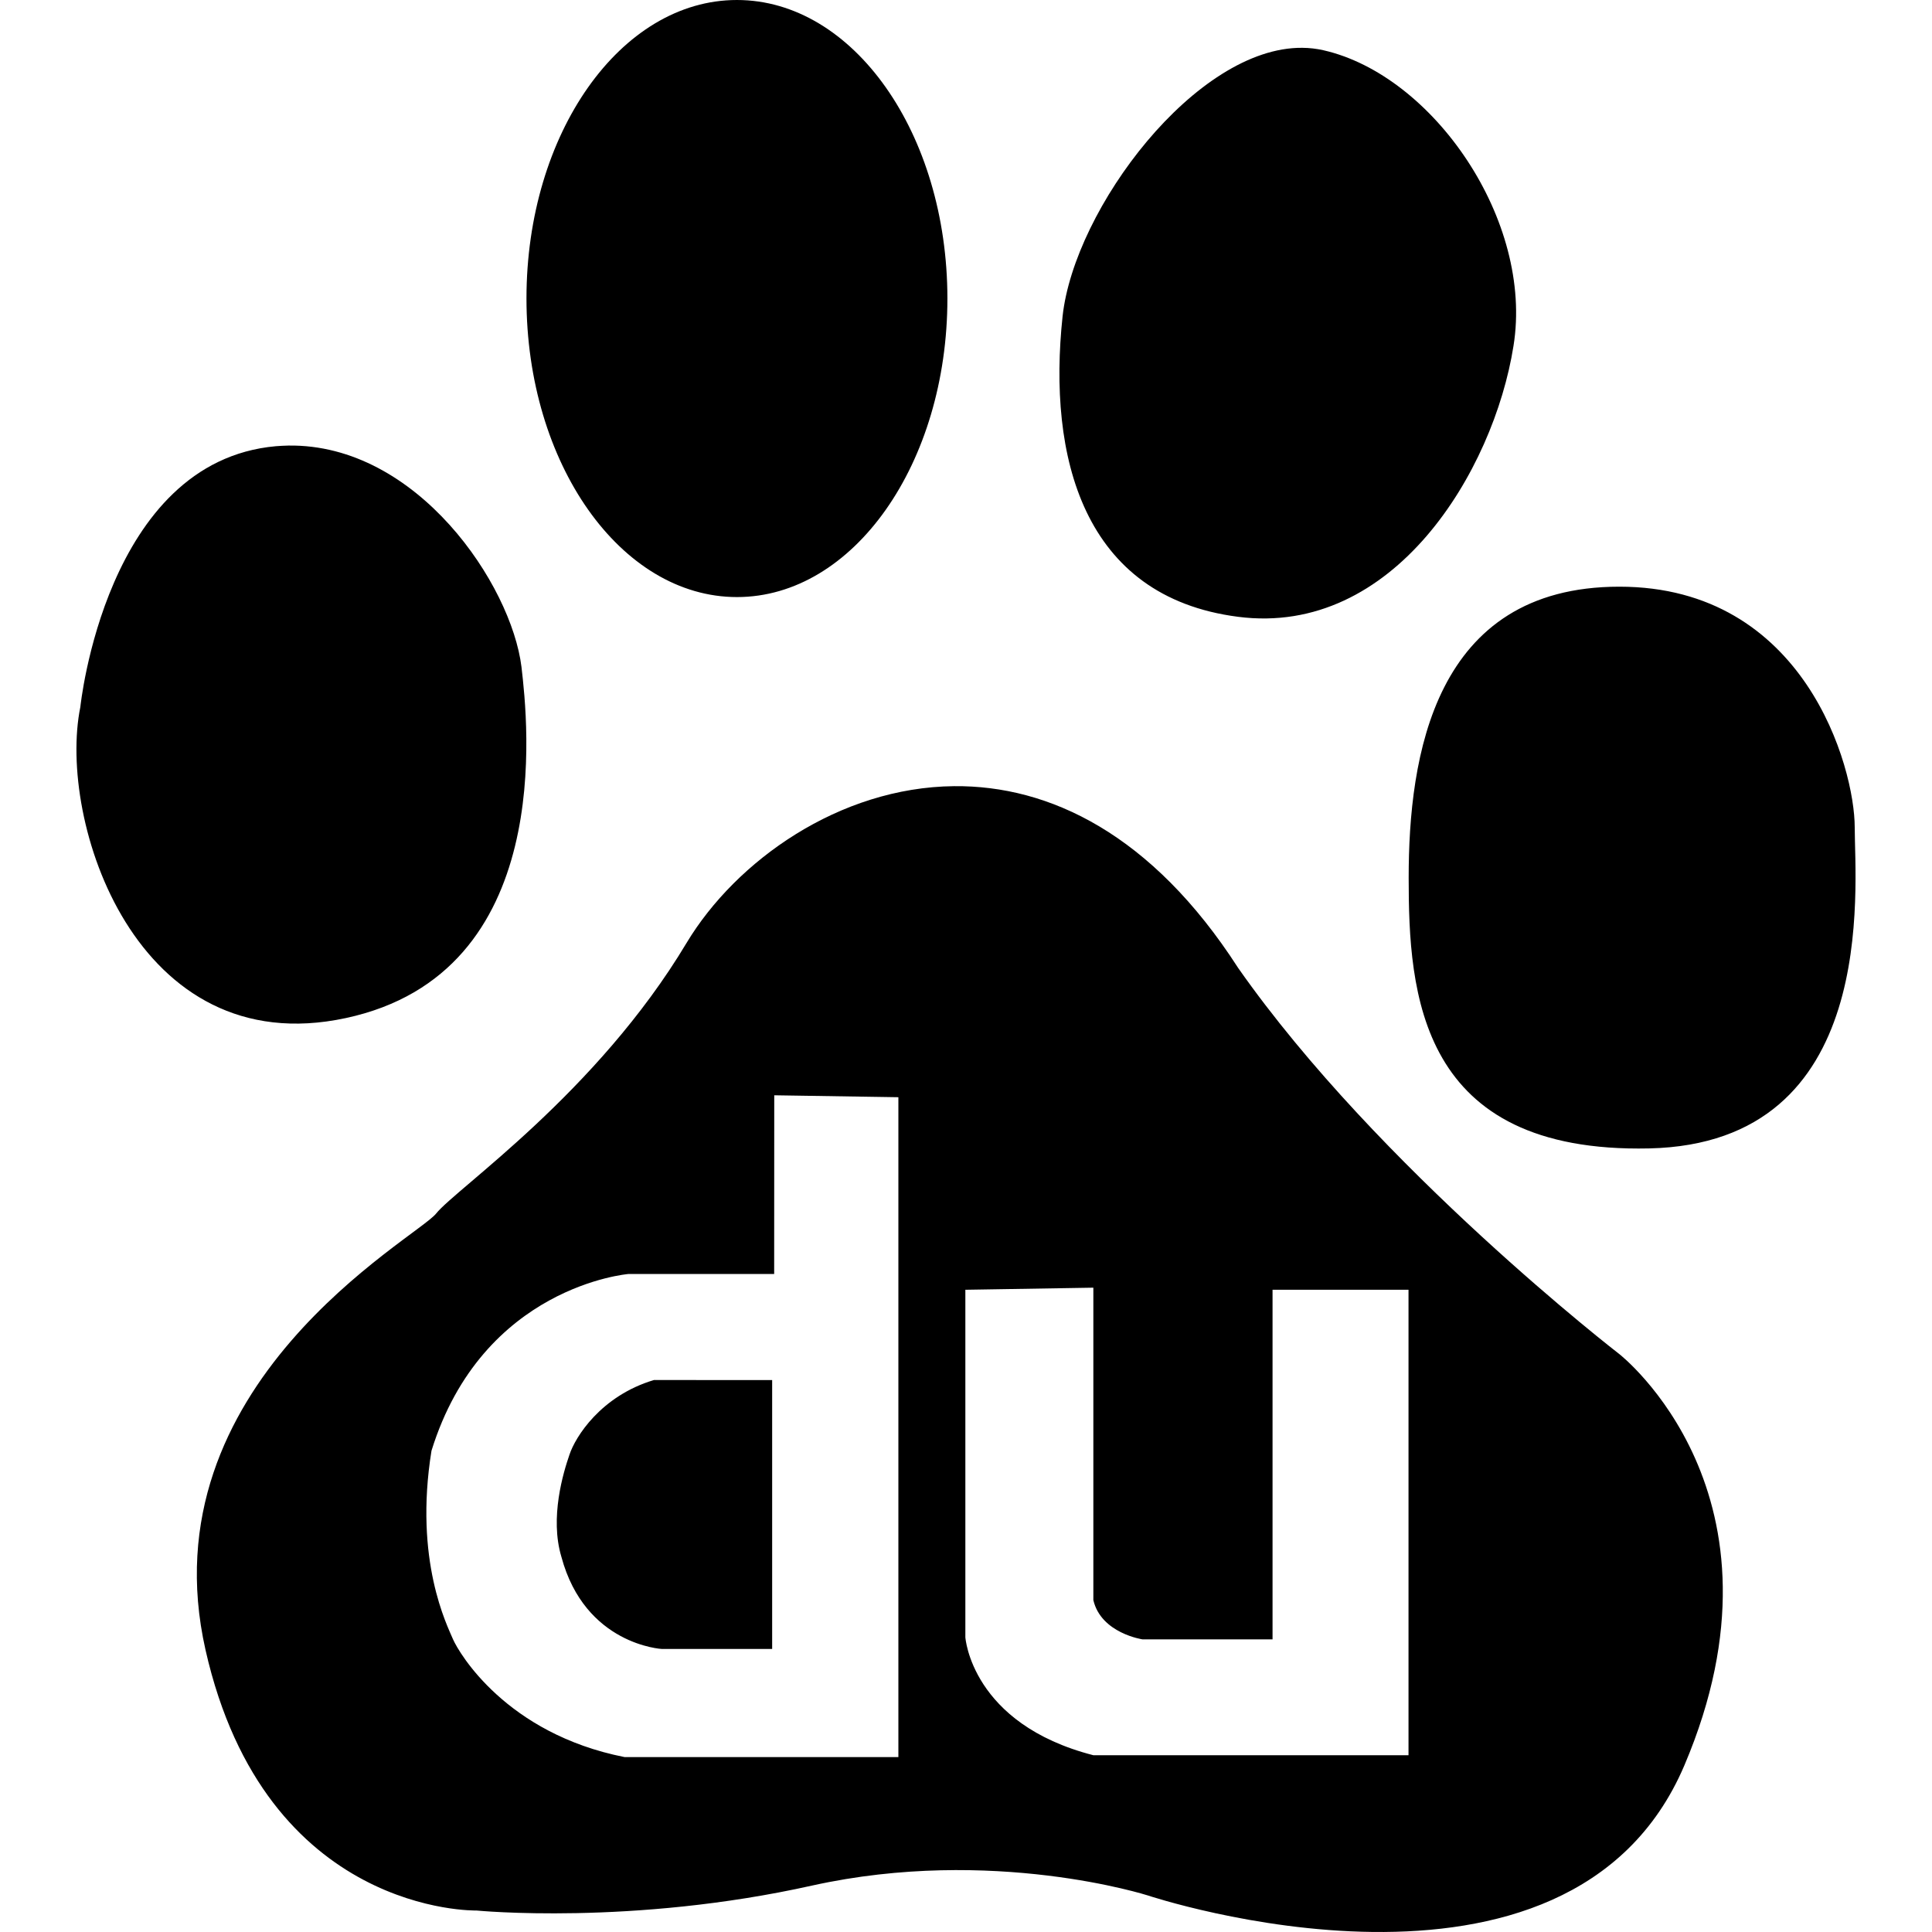
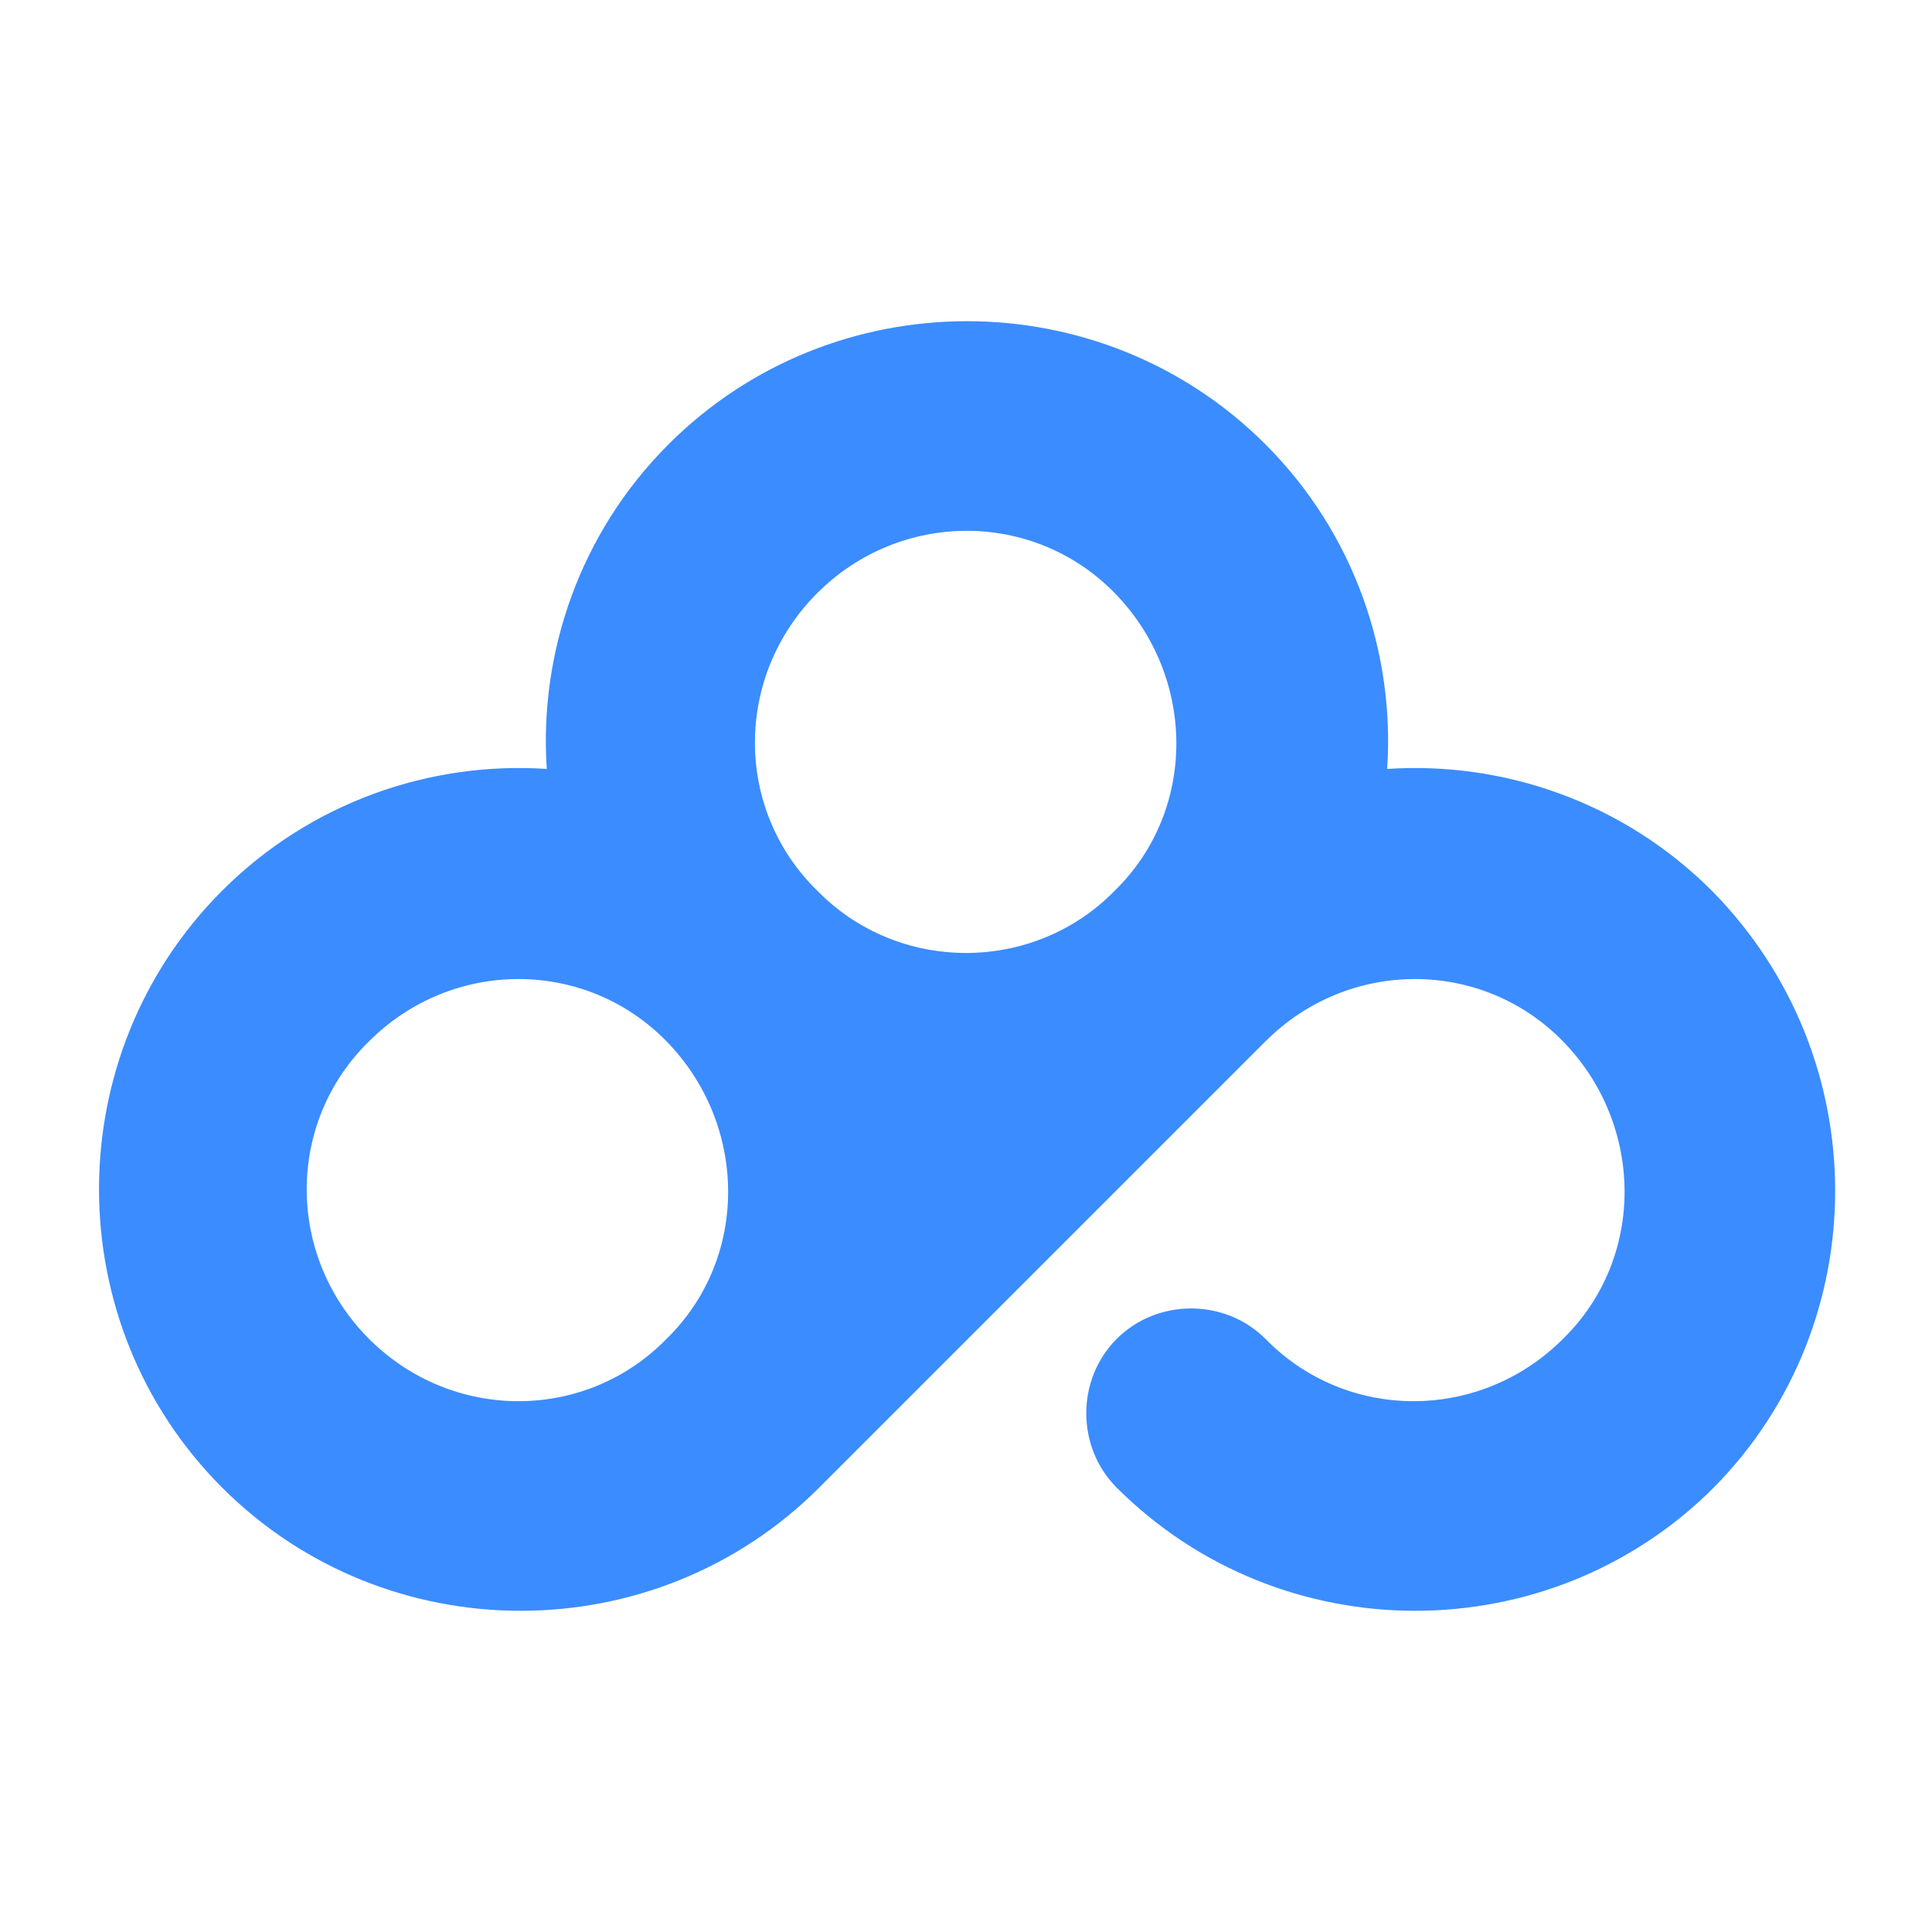
- <svg xmlns="http://www.w3.org/2000/svg" role="img" viewBox="0 0 24 24">
-   <path d="M9.154 0C7.71 0 6.54 1.658 6.54 3.707c0 2.051 1.171 3.71 2.615 3.71 1.446 0 2.614-1.659 2.614-3.71C11.768 1.658 10.6 0 9.154 0zm7.025.594C14.86.58 13.347 2.589 13.2 3.927c-.187 1.745.25 3.487 2.179 3.735 1.933.25 3.175-1.806 3.422-3.364.252-1.555-.995-3.364-2.362-3.674a1.218 1.218 0 0 0-.261-.03zM3.582 5.535a2.811 2.811 0 0 0-.156.008c-2.118.19-2.428 3.24-2.428 3.24-.287 1.41.686 4.425 3.297 3.864 2.617-.561 2.262-3.68 2.183-4.362-.125-1.018-1.292-2.773-2.896-2.75zm16.534 1.753c-2.308 0-2.617 2.119-2.617 3.616 0 1.43.121 3.425 2.988 3.362 2.867-.063 2.553-3.238 2.553-3.988 0-.745-.62-2.99-2.924-2.99zm-8.264 2.478c-1.424.014-2.708.925-3.323 1.947-1.118 1.868-2.863 3.05-3.112 3.363-.25.309-3.61 2.116-2.864 5.42.746 3.301 3.365 3.237 3.365 3.237s1.93.19 4.171-.31c2.24-.495 4.17.123 4.17.123s5.233 1.748 6.665-1.616c1.43-3.364-.808-5.109-.808-5.109s-2.99-2.306-4.736-4.798c-1.072-1.665-2.348-2.268-3.528-2.257zm-2.234 3.84l1.542.024v8.197H7.758c-1.47-.291-2.055-1.292-2.13-1.462-.072-.173-.488-.976-.268-2.343.635-2.049 2.447-2.196 2.447-2.196h1.81zm3.964 2.39v3.881c.096.413.612.488.612.488h1.614v-4.343h1.689v5.782h-3.915c-1.517-.39-1.59-1.465-1.59-1.465v-4.317zm-5.458 1.147c-.66.197-.978.708-1.05.928-.076.22-.247.78-.1 1.269.294 1.095 1.248 1.144 1.248 1.144h1.37v-3.34z" />
+ <svg xmlns="http://www.w3.org/2000/svg" viewBox="0 0 100 100" role="img" aria-label="百度网盘">
+   <path fill="#3B8CFF" d="M88.6 46.1c-4.6-4.6-10.8-6.7-16.8-6.3.4-6-1.7-12.2-6.3-16.8-8.5-8.5-22.4-8.5-30.9 0-4.6 4.6-6.7 10.8-6.3 16.8-6-.4-12.2 1.7-16.8 6.3-8.5 8.5-8.5 22.4 0 30.9s22.4 8.5 30.9 0l14.3-14.3 1.1-1.1 7.7-7.7c4.3-4.3 11.2-4.3 15.4 0s4.3 11.2 0 15.4c-4.3 4.3-11.2 4.3-15.4 0-2.1-2.1-5.6-2.1-7.7 0s-2.1 5.6 0 7.7c8.5 8.5 22.4 8.5 30.9 0 8.4-8.5 8.4-22.3-.1-30.9zM19.1 69.3c-4.3-4.3-4.3-11.2 0-15.4 4.3-4.3 11.2-4.3 15.4 0s4.3 11.2 0 15.4c-4.2 4.3-11.1 4.3-15.4 0zm23.2-23.2c-4.3-4.2-4.3-11.1 0-15.4 4.3-4.3 11.2-4.3 15.4 0s4.3 11.2 0 15.4c-4.2 4.3-11.2 4.3-15.4 0z" />
</svg>
